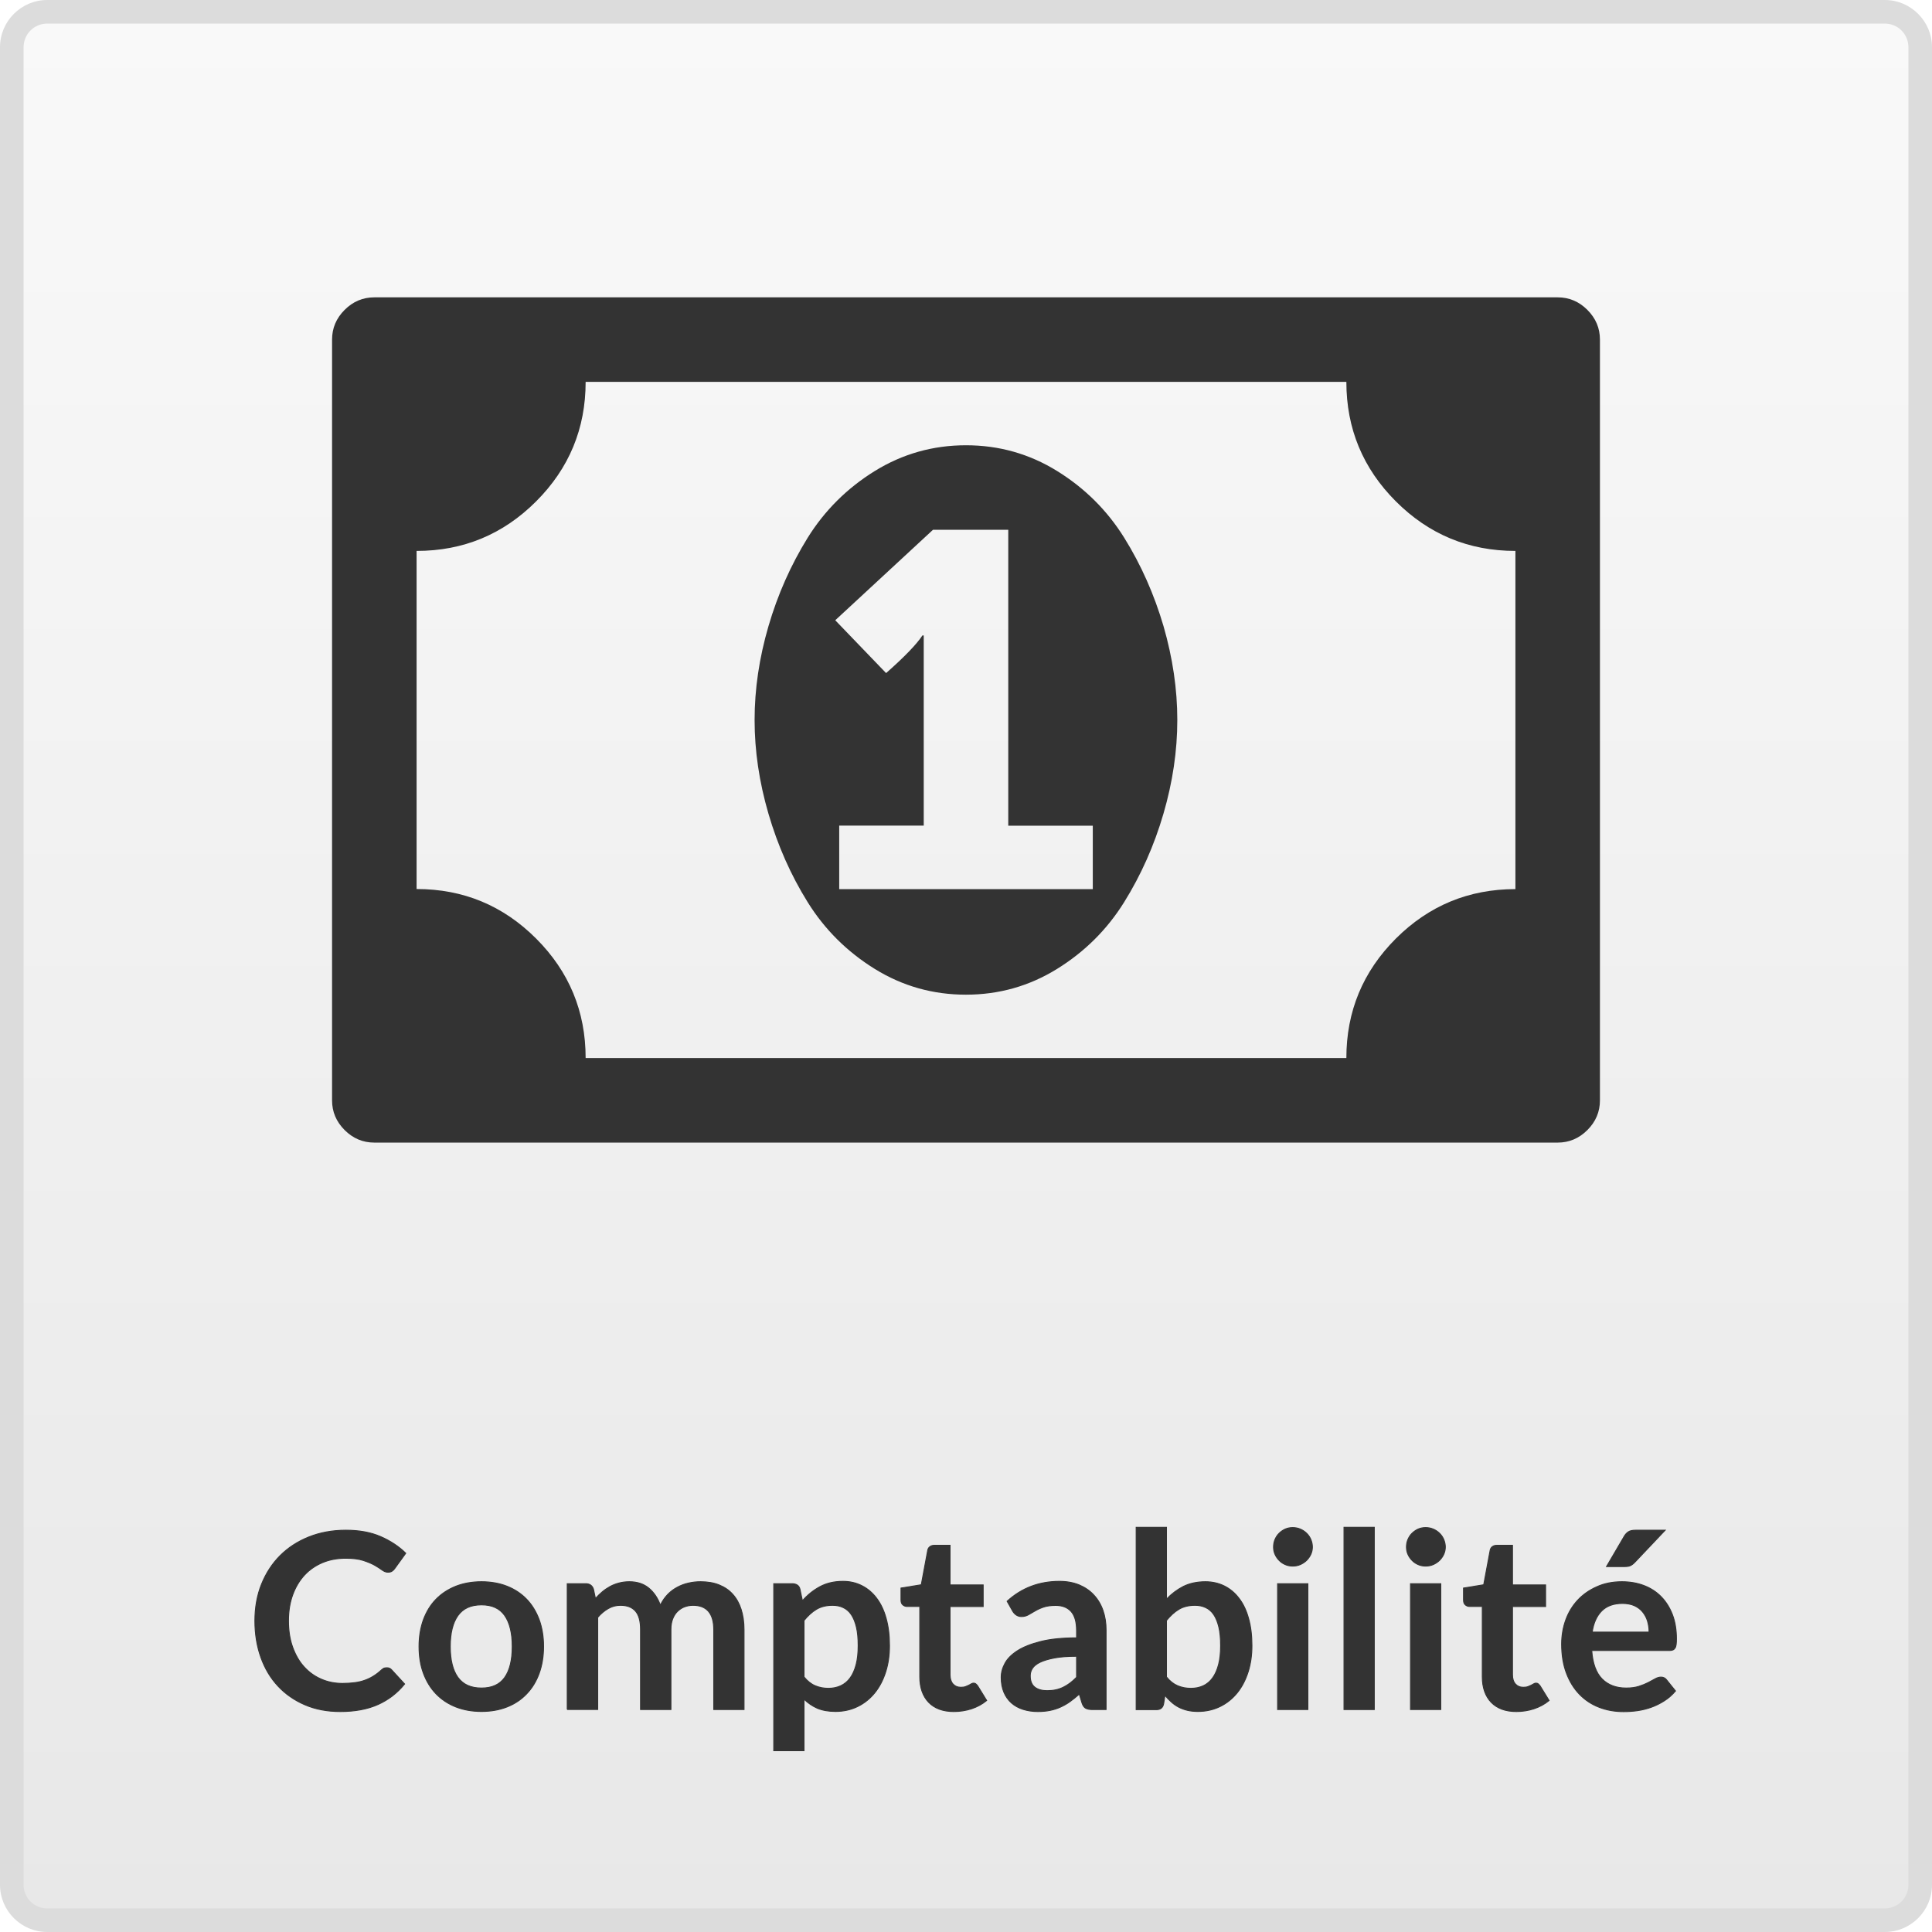
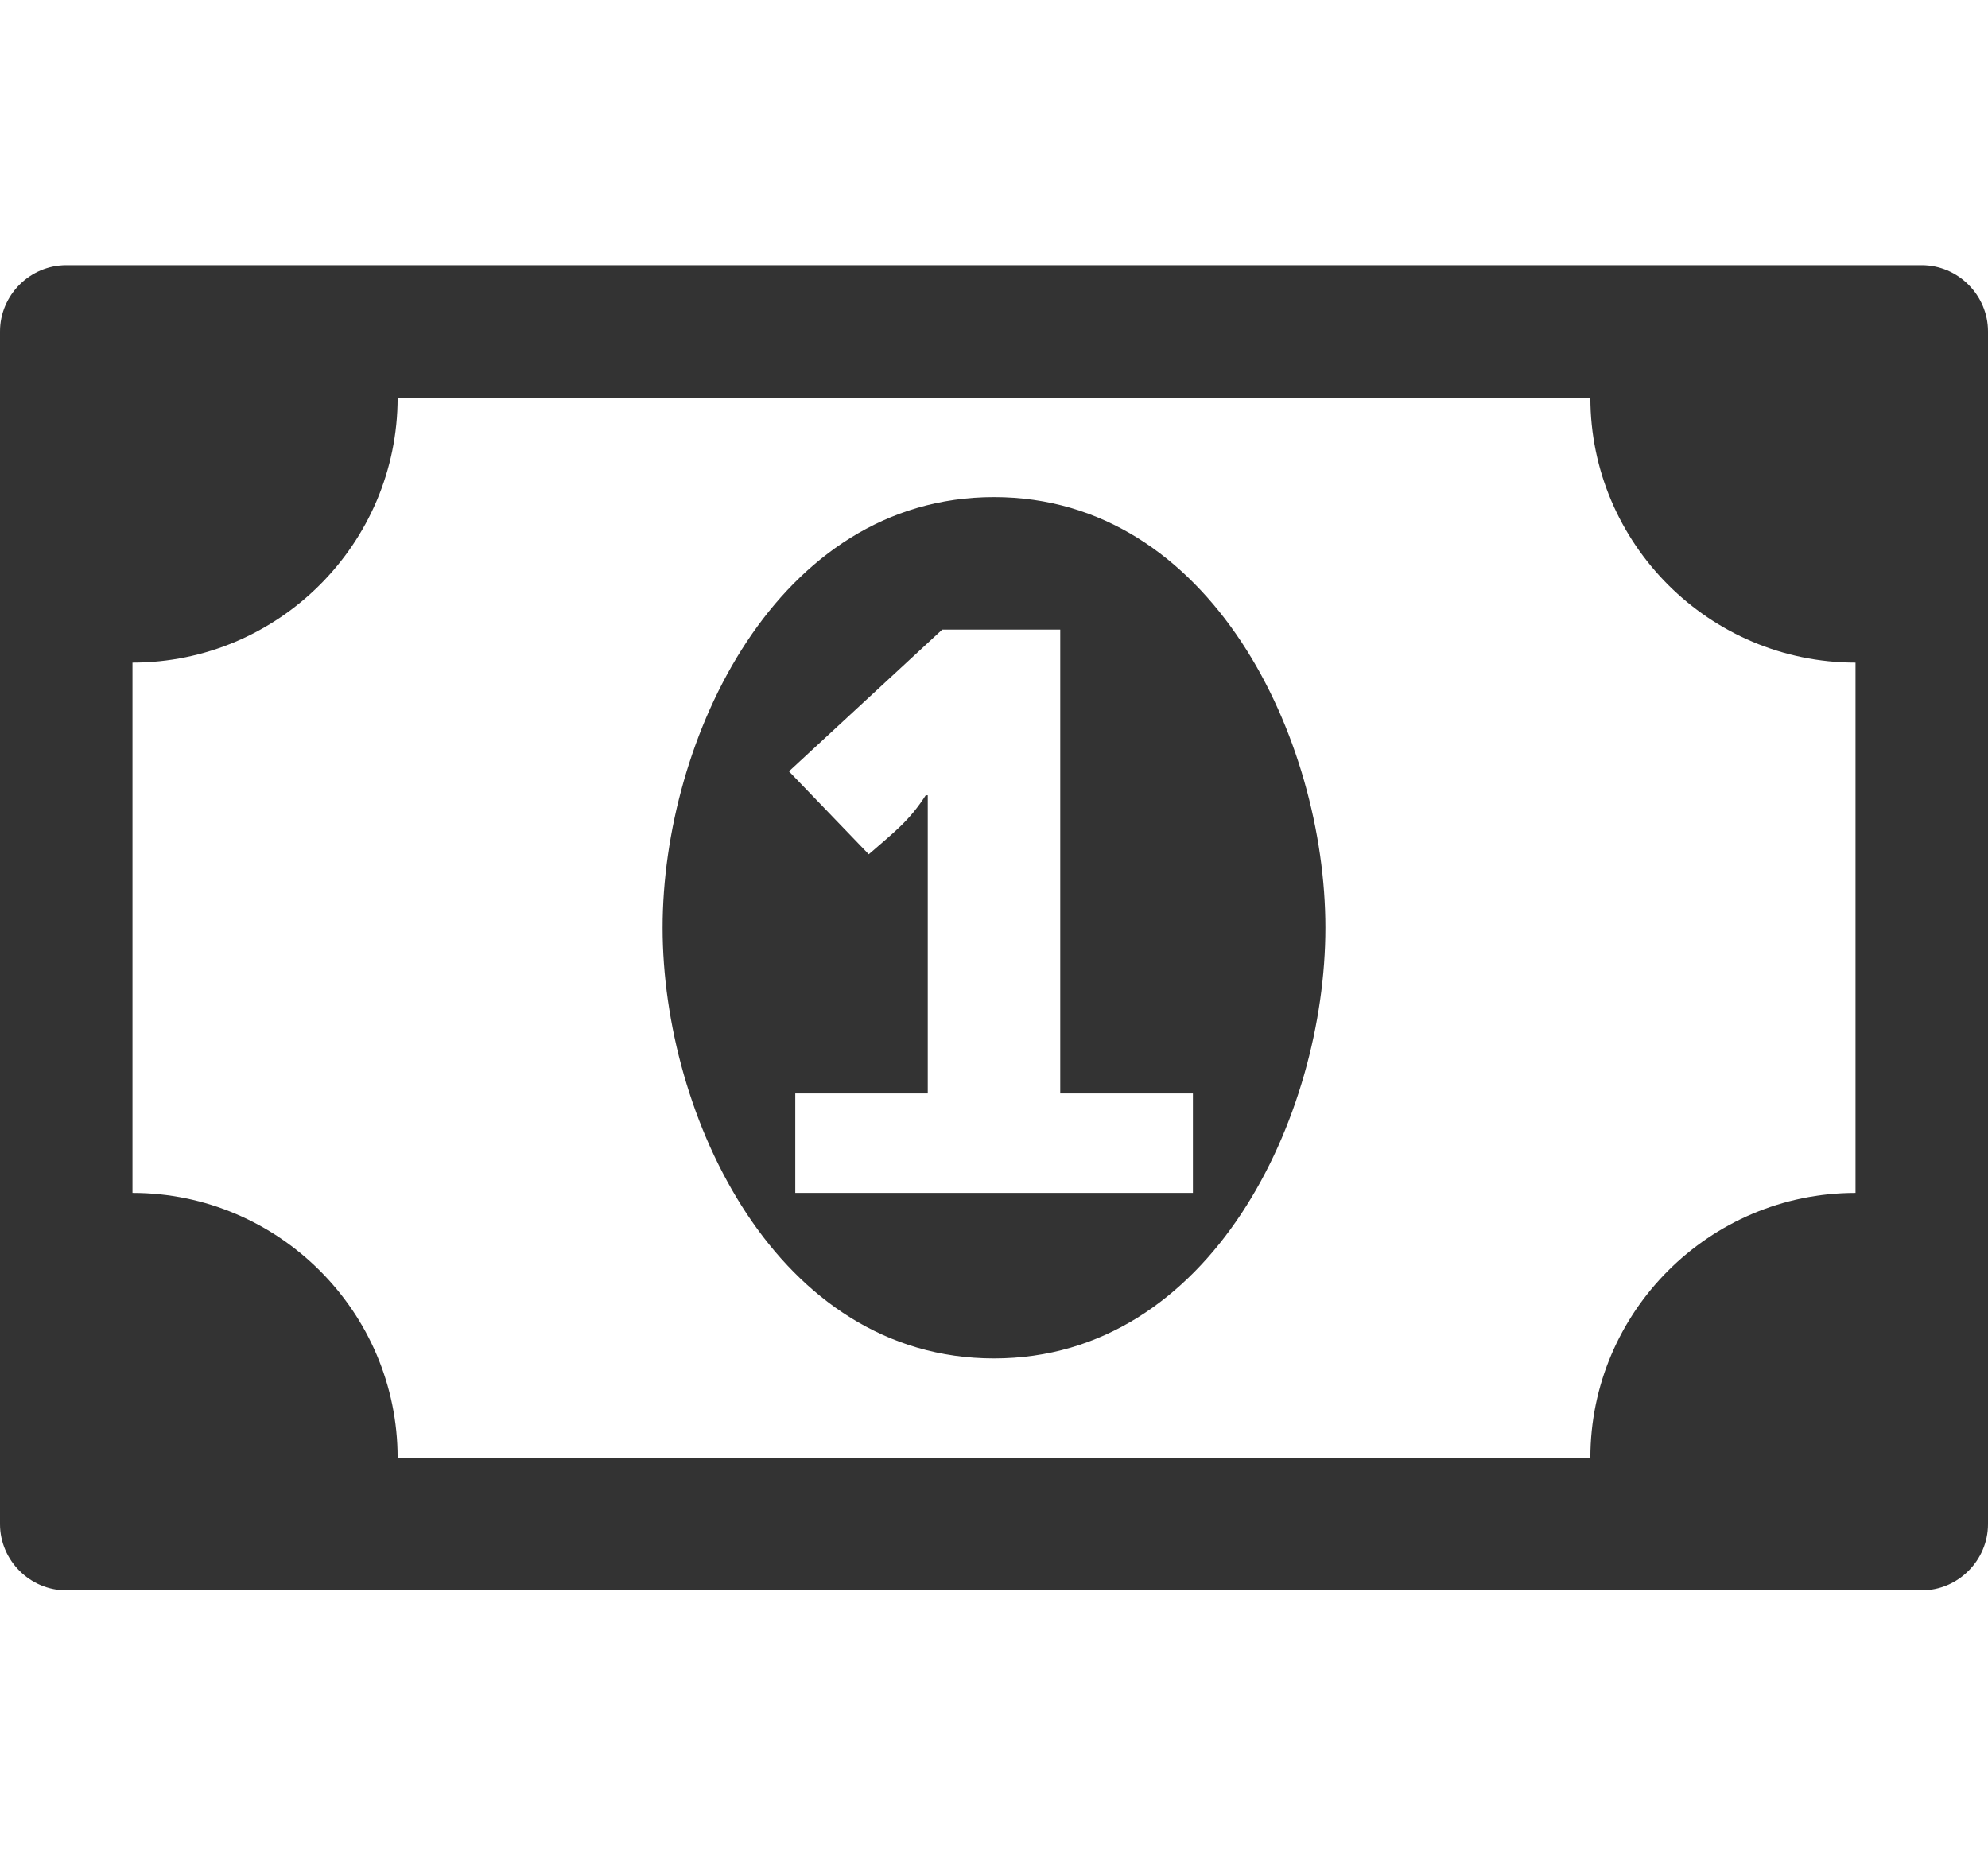
- <svg xmlns="http://www.w3.org/2000/svg" version="1.1" id="Calque_1" x="0px" y="0px" viewBox="0 0 2048 2048" style="enable-background:new 0 0 2048 2048;" xml:space="preserve">
+ <svg xmlns="http://www.w3.org/2000/svg" version="1.1" id="Calque_1" x="0px" y="0px" viewBox="0 0 1071.4 1000" style="enable-background:new 0 0 1071.4 1000;" xml:space="preserve">
  <style type="text/css">
- 	.st0{fill:url(#SVGID_1_);}
- 	.st1{fill:#DCDCDC;}
- 	.st2{fill:#333333;stroke:#333333;}
- 	.st3{fill:#333333;}
+ 	.st0{fill:#333333;}
</style>
-   <g>
-     <linearGradient id="SVGID_1_" gradientUnits="userSpaceOnUse" x1="1024" y1="12.5" x2="1024" y2="2035.5" gradientTransform="matrix(1 0 0 -1 0 2048)">
-       <stop offset="0" style="stop-color:#E8E8E8" />
-       <stop offset="1" style="stop-color:#F9F9F9" />
-     </linearGradient>
-     <path class="st0" d="M50,2035.5c-20.7,0-37.5-16.8-37.5-37.5V50c0-20.7,16.8-37.5,37.5-37.5h1948c20.7,0,37.5,16.8,37.5,37.5v1948   c0,20.7-16.8,37.5-37.5,37.5H50z" />
-     <path class="st1" d="M1998,25c13.8,0,25,11.2,25,25v1948c0,13.8-11.2,25-25,25H50c-13.8,0-25-11.2-25-25V50c0-13.8,11.2-25,25-25   H1998 M1998,0H50C22.5,0,0,22.5,0,50v1948c0,27.5,22.5,50,50,50h1948c27.5,0,50-22.5,50-50V50C2048,22.5,2025.5,0,1998,0L1998,0z" />
-   </g>
-   <g>
-     <path class="st2" d="M410.2,1767.9c1.9,0,3.6,0.7,4.9,2.2l13.8,15c-7.6,9.4-17,16.7-28.1,21.7c-11.1,5-24.5,7.5-40.1,7.5   c-14,0-26.5-2.4-37.6-7.2c-11.1-4.8-20.6-11.4-28.5-19.9c-7.9-8.5-13.9-18.6-18.1-30.4c-4.2-11.8-6.3-24.7-6.3-38.6   c0-14.1,2.3-27.1,7-38.8c4.7-11.7,11.3-21.9,19.8-30.4c8.5-8.5,18.7-15.1,30.5-19.8c11.8-4.7,24.9-7.1,39.2-7.1   c14,0,26.2,2.2,36.6,6.7c10.4,4.5,19.4,10.4,26.8,17.7l-11.7,16.2c-0.7,1-1.6,2-2.7,2.7c-1.1,0.8-2.6,1.2-4.5,1.2   c-2,0-4-0.8-6.1-2.3c-2.1-1.6-4.7-3.2-7.9-5.1c-3.2-1.8-7.3-3.5-12.2-5.1c-4.9-1.6-11.1-2.3-18.7-2.3c-8.8,0-17,1.5-24.4,4.6   c-7.4,3.1-13.8,7.5-19.1,13.2c-5.3,5.7-9.5,12.7-12.5,20.9c-3,8.2-4.5,17.4-4.5,27.6c0,10.6,1.5,20,4.5,28.2   c3,8.2,7,15.2,12.2,20.8c5.1,5.6,11.1,9.9,18.1,12.9c6.9,3,14.4,4.5,22.4,4.5c4.8,0,9.1-0.3,12.9-0.8c3.9-0.5,7.4-1.3,10.7-2.5   c3.2-1.1,6.3-2.6,9.2-4.4c2.9-1.8,5.8-4,8.6-6.6c0.9-0.8,1.8-1.4,2.7-1.9C408,1768.1,409.1,1767.9,410.2,1767.9z" />
-     <path class="st2" d="M510.4,1676.7c10,0,19,1.6,27.1,4.8c8.1,3.2,15,7.8,20.7,13.7c5.7,5.9,10.1,13.1,13.3,21.6   c3.1,8.5,4.7,18,4.7,28.5c0,10.6-1.6,20.1-4.7,28.6c-3.1,8.5-7.5,15.7-13.3,21.7c-5.7,6-12.6,10.6-20.7,13.8   c-8.1,3.2-17.1,4.8-27.1,4.8c-10,0-19-1.6-27.2-4.8c-8.1-3.2-15.1-7.8-20.9-13.8c-5.8-6-10.2-13.2-13.4-21.7   c-3.2-8.5-4.7-18-4.7-28.6c0-10.5,1.6-20,4.7-28.5c3.2-8.5,7.6-15.7,13.4-21.6c5.8-5.9,12.7-10.4,20.9-13.7   C491.4,1678.3,500.5,1676.7,510.4,1676.7z M510.4,1789.4c11.1,0,19.3-3.7,24.6-11.2c5.3-7.5,8-18.4,8-32.8c0-14.4-2.7-25.3-8-32.9   s-13.5-11.3-24.6-11.3c-11.3,0-19.6,3.8-25,11.4c-5.4,7.6-8.1,18.5-8.1,32.8s2.7,25.2,8.1,32.7   C490.9,1785.7,499.2,1789.4,510.4,1789.4z" />
-     <path class="st2" d="M601.3,1812.2v-133.4h19.6c4.2,0,6.9,1.9,8.2,5.8l2.1,9.9c2.3-2.6,4.8-5,7.3-7.1c2.6-2.2,5.3-4,8.2-5.6   c2.9-1.6,6-2.8,9.4-3.7c3.3-0.9,7-1.4,11-1.4c8.4,0,15.3,2.3,20.7,6.8c5.4,4.5,9.5,10.6,12.2,18.1c2.1-4.4,4.7-8.2,7.8-11.4   c3.1-3.2,6.5-5.7,10.3-7.7c3.7-2,7.7-3.5,11.9-4.4c4.2-1,8.4-1.4,12.7-1.4c7.4,0,13.9,1.1,19.6,3.4c5.7,2.3,10.5,5.5,14.4,9.9   c3.9,4.3,6.9,9.6,8.9,15.9c2,6.2,3.1,13.4,3.1,21.4v84.9h-32.1v-84.9c0-8.5-1.9-14.9-5.6-19.2c-3.7-4.3-9.2-6.4-16.4-6.4   c-3.3,0-6.3,0.6-9.2,1.7c-2.8,1.1-5.3,2.8-7.4,4.9c-2.1,2.1-3.8,4.8-5,8c-1.2,3.2-1.8,6.9-1.8,11v84.9h-32.2v-84.9   c0-8.9-1.8-15.4-5.4-19.5c-3.6-4.1-8.9-6.1-15.9-6.1c-4.6,0-8.9,1.1-12.9,3.4c-4,2.3-7.8,5.4-11.2,9.4v97.6H601.3z" />
-     <path class="st2" d="M820.2,1855.7v-176.9h19.6c2.1,0,3.9,0.5,5.3,1.4c1.5,1,2.4,2.4,2.9,4.4l2.6,12.3c5.4-6.2,11.5-11.1,18.5-14.9   c7-3.8,15.1-5.7,24.5-5.7c7.3,0,13.9,1.5,20,4.6c6,3,11.2,7.4,15.6,13.2c4.4,5.8,7.8,12.9,10.1,21.3c2.4,8.5,3.6,18.1,3.6,29.1   c0,10-1.3,19.2-4,27.7c-2.7,8.5-6.5,15.9-11.5,22.1c-5,6.2-11,11.1-18.1,14.6c-7.1,3.5-15,5.3-23.7,5.3c-7.5,0-13.9-1.2-19.2-3.4   c-5.2-2.3-9.9-5.5-14.1-9.6v54.6H820.2z M882.6,1701.7c-6.7,0-12.4,1.4-17.1,4.2c-4.7,2.8-9.1,6.8-13.2,11.9v59.8   c3.6,4.5,7.6,7.6,11.9,9.4c4.3,1.8,8.9,2.7,13.8,2.7c4.9,0,9.3-0.9,13.2-2.7c3.9-1.8,7.3-4.6,10-8.3c2.7-3.7,4.8-8.4,6.3-14.1   c1.5-5.7,2.2-12.4,2.2-20.1c0-7.8-0.6-14.4-1.9-19.8c-1.3-5.4-3.1-9.8-5.4-13.2c-2.3-3.4-5.2-5.9-8.5-7.4   C890.7,1702.5,886.9,1701.7,882.6,1701.7z" />
-     <path class="st2" d="M1011.1,1814.3c-11.5,0-20.4-3.3-26.7-9.8c-6.2-6.5-9.4-15.6-9.4-27.1v-74.5h-13.5c-1.7,0-3.2-0.6-4.5-1.7   c-1.3-1.1-1.9-2.8-1.9-5.1v-12.7l21.5-3.5l6.8-36.4c0.3-1.7,1.1-3.1,2.4-4c1.3-1,2.8-1.4,4.7-1.4h16.6v42h35.1v22.9h-35.1v72.3   c0,4.2,1,7.4,3.1,9.8c2.1,2.3,4.9,3.5,8.3,3.5c2,0,3.7-0.2,5-0.7c1.3-0.5,2.5-1,3.5-1.5c1-0.5,1.9-1,2.7-1.5   c0.8-0.5,1.6-0.7,2.3-0.7c1,0,1.7,0.2,2.3,0.7c0.6,0.5,1.3,1.2,2,2.1l9.6,15.6c-4.7,3.9-10.1,6.8-16.1,8.8   C1023.9,1813.3,1017.6,1814.3,1011.1,1814.3z" />
-     <path class="st2" d="M1172.4,1812.2H1158c-3,0-5.4-0.5-7.1-1.4c-1.7-0.9-3-2.8-3.9-5.5l-2.9-9.5c-3.4,3-6.7,5.7-9.9,8   c-3.2,2.3-6.6,4.2-10.1,5.8c-3.5,1.6-7.1,2.7-11,3.5c-3.9,0.8-8.2,1.2-13,1.2c-5.6,0-10.8-0.8-15.6-2.3c-4.8-1.5-8.9-3.8-12.3-6.8   c-3.4-3-6.1-6.8-8-11.3c-1.9-4.5-2.9-9.8-2.9-15.8c0-5,1.3-10,4-14.9c2.6-4.9,7-9.3,13.2-13.3c6.2-4,14.3-7.2,24.6-9.8   c10.2-2.6,22.9-3.9,38.1-3.9v-7.9c0-9-1.9-15.7-5.7-20c-3.8-4.3-9.3-6.5-16.4-6.5c-5.2,0-9.5,0.6-13,1.8c-3.5,1.2-6.5,2.6-9,4.1   c-2.6,1.5-4.9,2.9-7.1,4.1c-2.2,1.2-4.5,1.8-7.2,1.8c-2.2,0-4-0.6-5.6-1.7c-1.6-1.1-2.8-2.5-3.8-4.2l-5.8-10.3   c15.3-14,33.8-21.1,55.5-21.1c7.8,0,14.8,1.3,20.9,3.8c6.1,2.6,11.3,6.1,15.5,10.7c4.2,4.5,7.5,10,9.7,16.3   c2.2,6.3,3.3,13.3,3.3,20.8V1812.2z M1110,1792.2c3.3,0,6.3-0.3,9.1-0.9c2.8-0.6,5.4-1.5,7.9-2.7c2.5-1.2,4.9-2.7,7.2-4.4   c2.3-1.7,4.6-3.8,7-6.2v-22.3c-9.4,0-17.2,0.6-23.5,1.8c-6.3,1.2-11.3,2.7-15.1,4.5c-3.8,1.8-6.5,4-8.1,6.4c-1.6,2.4-2.4,5.1-2.4,8   c0,5.7,1.7,9.7,5,12.2C1100.3,1791,1104.6,1792.2,1110,1792.2z" />
-     <path class="st2" d="M1204.4,1812.2V1619h32.1v76.2c5.3-5.6,11.3-10.1,17.9-13.5c6.7-3.3,14.5-5,23.4-5c7.3,0,13.9,1.5,20,4.5   c6,3,11.2,7.3,15.6,13.1c4.4,5.7,7.8,12.8,10.1,21.2c2.4,8.4,3.6,18.1,3.6,29c0,10-1.3,19.2-4,27.7c-2.7,8.5-6.5,15.9-11.5,22.1   c-5,6.2-11,11.1-18.1,14.6c-7.1,3.5-15,5.3-23.7,5.3c-4.1,0-7.8-0.4-11.2-1.2c-3.4-0.8-6.5-2-9.2-3.4c-2.8-1.5-5.4-3.3-7.7-5.4   c-2.4-2.1-4.7-4.5-6.8-7.1l-1.4,9c-0.5,2.3-1.4,3.9-2.7,4.8c-1.3,1-3,1.4-5.1,1.4H1204.4z M1266.8,1701.7c-6.7,0-12.4,1.4-17.1,4.2   c-4.7,2.8-9.1,6.8-13.2,11.9v59.8c3.6,4.5,7.6,7.6,11.9,9.4c4.3,1.8,8.9,2.7,14,2.7c4.9,0,9.2-0.9,13.1-2.7   c3.9-1.8,7.2-4.6,9.9-8.3c2.7-3.7,4.8-8.4,6.3-14.1c1.5-5.7,2.2-12.4,2.2-20.1c0-7.8-0.6-14.4-1.9-19.8c-1.3-5.4-3.1-9.8-5.4-13.2   s-5.2-5.9-8.5-7.4C1274.8,1702.5,1271,1701.7,1266.8,1701.7z" />
-     <path class="st2" d="M1391.2,1639.9c0,2.8-0.6,5.4-1.7,7.8c-1.1,2.4-2.6,4.5-4.5,6.4c-1.9,1.8-4.1,3.3-6.6,4.4   c-2.5,1.1-5.2,1.6-8.1,1.6c-2.8,0-5.4-0.5-7.9-1.6c-2.5-1.1-4.6-2.5-6.4-4.4c-1.8-1.8-3.3-3.9-4.4-6.4c-1.1-2.4-1.6-5-1.6-7.8   c0-2.9,0.5-5.5,1.6-8.1c1.1-2.5,2.5-4.7,4.4-6.5c1.8-1.8,4-3.3,6.4-4.4c2.5-1.1,5.1-1.6,7.9-1.6c2.9,0,5.5,0.5,8.1,1.6   c2.5,1.1,4.7,2.5,6.6,4.4c1.9,1.8,3.4,4,4.5,6.5C1390.6,1634.4,1391.2,1637.1,1391.2,1639.9z M1386.4,1678.8v133.4h-32.1v-133.4   H1386.4z" />
-     <path class="st2" d="M1456.8,1619v193.2h-32.1V1619H1456.8z" />
-     <path class="st2" d="M1532.1,1639.9c0,2.8-0.6,5.4-1.7,7.8c-1.1,2.4-2.6,4.5-4.5,6.4c-1.9,1.8-4.1,3.3-6.6,4.4   c-2.5,1.1-5.2,1.6-8.1,1.6c-2.8,0-5.4-0.5-7.9-1.6c-2.5-1.1-4.6-2.5-6.4-4.4c-1.8-1.8-3.3-3.9-4.4-6.4c-1.1-2.4-1.6-5-1.6-7.8   c0-2.9,0.5-5.5,1.6-8.1c1.1-2.5,2.5-4.7,4.4-6.5c1.8-1.8,4-3.3,6.4-4.4c2.5-1.1,5.1-1.6,7.9-1.6c2.9,0,5.5,0.5,8.1,1.6   c2.5,1.1,4.7,2.5,6.6,4.4c1.9,1.8,3.4,4,4.5,6.5C1531.5,1634.4,1532.1,1637.1,1532.1,1639.9z M1527.3,1678.8v133.4h-32.1v-133.4   H1527.3z" />
-     <path class="st2" d="M1607.4,1814.3c-11.5,0-20.4-3.3-26.7-9.8c-6.2-6.5-9.4-15.6-9.4-27.1v-74.5h-13.5c-1.7,0-3.2-0.6-4.5-1.7   c-1.3-1.1-1.9-2.8-1.9-5.1v-12.7l21.4-3.5l6.8-36.4c0.3-1.7,1.1-3.1,2.4-4c1.3-1,2.8-1.4,4.7-1.4h16.6v42h35.1v22.9h-35.1v72.3   c0,4.2,1,7.4,3.1,9.8c2.1,2.3,4.9,3.5,8.3,3.5c2,0,3.7-0.2,5-0.7c1.3-0.5,2.5-1,3.5-1.5c1-0.5,1.9-1,2.7-1.5   c0.8-0.5,1.6-0.7,2.3-0.7c1,0,1.7,0.2,2.3,0.7c0.6,0.5,1.3,1.2,2,2.1l9.6,15.6c-4.7,3.9-10.1,6.8-16.1,8.8   C1620.2,1813.3,1613.9,1814.3,1607.4,1814.3z" />
-     <path class="st2" d="M1719.3,1676.7c8.4,0,16.1,1.3,23.2,4c7.1,2.7,13.2,6.6,18.3,11.8c5.1,5.2,9.1,11.5,12,19   c2.9,7.5,4.3,16.1,4.3,25.7c0,2.4-0.1,4.4-0.3,6c-0.2,1.6-0.6,2.9-1.2,3.8c-0.6,0.9-1.3,1.6-2.3,2c-1,0.4-2.2,0.6-3.6,0.6h-82.4   c1,13.7,4.6,23.7,11,30.2c6.4,6.4,14.9,9.6,25.5,9.6c5.2,0,9.7-0.6,13.5-1.8c3.8-1.2,7.1-2.6,9.9-4c2.8-1.5,5.3-2.8,7.4-4   c2.1-1.2,4.2-1.8,6.2-1.8c1.3,0,2.4,0.3,3.4,0.8c1,0.5,1.8,1.3,2.5,2.2l9.4,11.7c-3.6,4.2-7.5,7.7-12,10.5c-4.4,2.8-9,5.1-13.8,6.8   c-4.8,1.7-9.7,2.9-14.7,3.6c-5,0.7-9.8,1-14.5,1c-9.3,0-17.9-1.5-25.9-4.6c-8-3.1-14.9-7.6-20.8-13.7c-5.9-6-10.5-13.5-13.9-22.4   c-3.4-8.9-5.1-19.2-5.1-30.9c0-9.1,1.5-17.7,4.4-25.7c2.9-8,7.2-15,12.7-20.9c5.5-5.9,12.2-10.6,20.1-14.1   C1700.4,1678.5,1709.3,1676.7,1719.3,1676.7z M1719.9,1699.7c-9.4,0-16.7,2.6-22,7.9c-5.3,5.3-8.7,12.8-10.1,22.5h60.3   c0-4.2-0.6-8.1-1.7-11.8c-1.1-3.7-2.9-6.9-5.2-9.7c-2.3-2.8-5.3-5-8.8-6.6C1728.9,1700.5,1724.7,1699.7,1719.9,1699.7z    M1765.1,1622.1l-32.1,33.9c-1.6,1.7-3.2,2.9-4.7,3.6c-1.5,0.7-3.5,1-5.9,1H1703l18.5-31.6c1.3-2.3,2.8-4,4.5-5.1   c1.7-1.2,4.3-1.8,7.8-1.8H1765.1z" />
-   </g>
-   <path class="st3" d="M889.6,942.5h268.8v-67.2h-89.6V561.6H989l-103.6,95.9l53.9,56c19.6-17.3,32.4-30.6,38.5-39.9h1.4v201.6h-89.6  V942.5z M1248,763.2c0,32.7-4.9,65.8-14.7,99.4c-9.8,33.6-23.7,64.9-41.7,93.8c-18,28.9-41.7,52.5-71.1,70.7  c-29.4,18.2-61.6,27.3-96.6,27.3s-67.2-9.1-96.6-27.3c-29.4-18.2-53.1-41.8-71.1-70.7c-18-28.9-31.8-60.2-41.6-93.8  c-9.8-33.6-14.7-66.7-14.7-99.4s4.9-65.8,14.7-99.4c9.8-33.6,23.7-64.9,41.6-93.8c18-28.9,41.7-52.5,71.1-70.7  C956.8,481.1,989,472,1024,472s67.2,9.1,96.6,27.3c29.4,18.2,53.1,41.8,71.1,70.7c18,28.9,31.8,60.2,41.7,93.8  C1243.1,697.5,1248,730.6,1248,763.2z M1606.4,942.5V584c-49.5,0-91.7-17.5-126.7-52.5s-52.5-77.2-52.5-126.7H620.8  c0,49.5-17.5,91.7-52.5,126.7S491.1,584,441.6,584v358.4c49.5,0,91.7,17.5,126.7,52.5c35,35,52.5,77.2,52.5,126.7h806.4  c0-49.5,17.5-91.7,52.5-126.7C1514.7,960,1556.9,942.5,1606.4,942.5z M1696,360v806.4c0,12.1-4.4,22.6-13.3,31.5  c-8.9,8.9-19.4,13.3-31.5,13.3H396.8c-12.1,0-22.6-4.4-31.5-13.3c-8.9-8.9-13.3-19.4-13.3-31.5V360c0-12.1,4.4-22.6,13.3-31.5  c8.9-8.9,19.4-13.3,31.5-13.3h1254.4c12.1,0,22.6,4.4,31.5,13.3C1691.6,337.4,1696,347.9,1696,360z" />
+   <path class="st0" d="M428.6,642.9h214.3v-53.6h-71.5v-250h-63.6l-82.6,76.4l43,44.7c13.4-11.7,21.8-17.9,30.7-31.8h1.1v160.7h-71.4  L428.6,642.9L428.6,642.9z M714.3,500c0,101.6-61.4,232.1-178.6,232.1S357.1,601.6,357.1,500s61.4-232.1,178.6-232.1  S714.3,398.4,714.3,500z M1000,642.9V357.1c-78.7,0-142.9-64.1-142.9-142.8H214.3c0,78.7-64.2,142.8-142.9,142.8v285.8  c78.7,0,142.9,64.1,142.9,142.8h642.8C857.1,707,921.3,642.9,1000,642.9L1000,642.9z M1071.4,178.6v642.8  c0,19.6-16.2,35.7-35.7,35.7H35.7C16.2,857.1,0,841,0,821.4V178.6c0-19.6,16.2-35.7,35.7-35.7h1000  C1055.2,142.9,1071.4,159,1071.4,178.6z" />
</svg>
